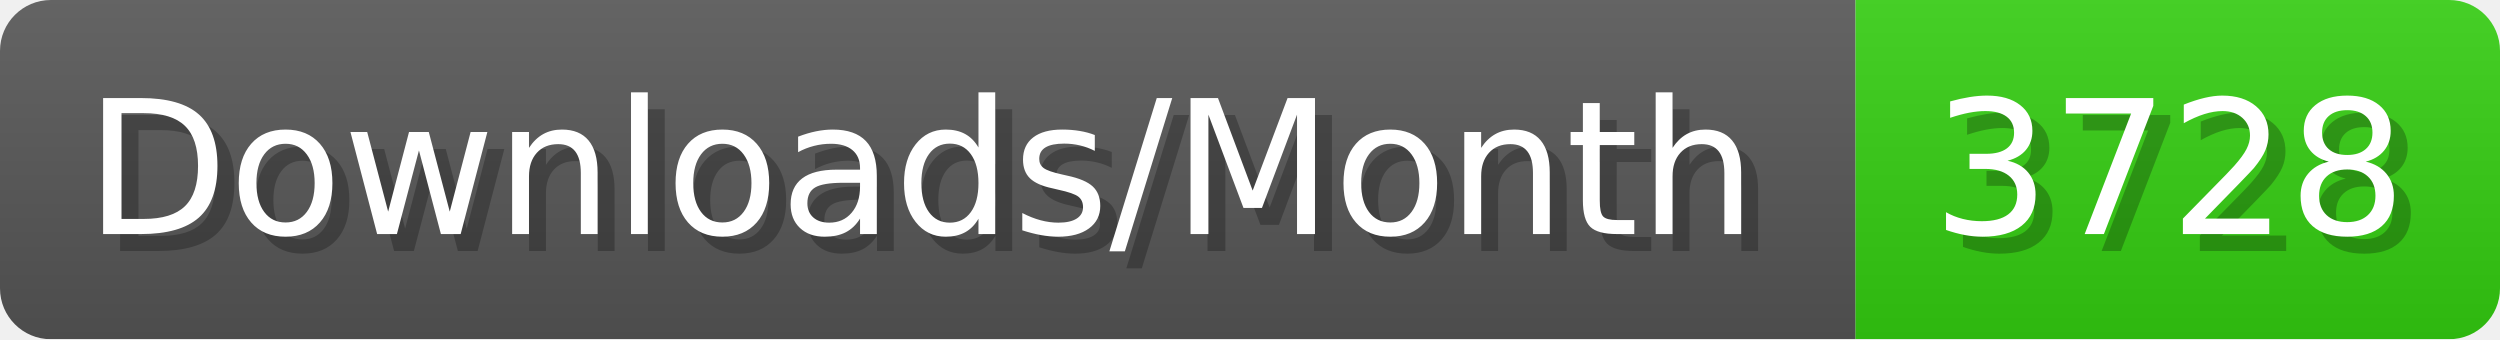
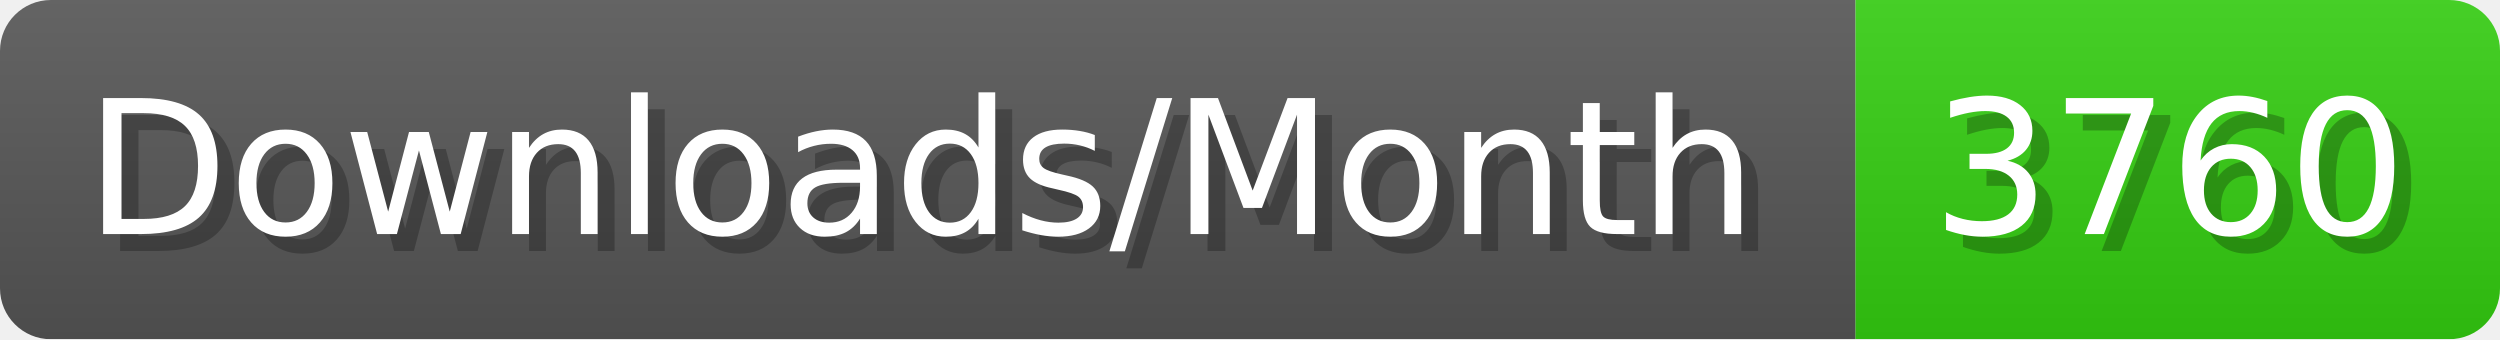
- <svg xmlns="http://www.w3.org/2000/svg" width="147.4" height="20" viewBox="0 0 1474 200" role="img" aria-label="Downloads/Month: 3728">
+ <svg xmlns="http://www.w3.org/2000/svg" width="147.4" height="20" viewBox="0 0 1474 200" role="img" aria-label="Downloads/Month: 3760">
  <linearGradient id="YlXUI" x2="0" y2="100%">
    <stop offset="0" stop-opacity=".1" stop-color="#EEE" />
    <stop offset="1" stop-opacity=".1" />
  </linearGradient>
  <mask id="JHhop">
    <rect width="1474" height="200" rx="30" fill="#FFF" />
  </mask>
  <g mask="url(#JHhop)">
    <rect width="1094" height="200" fill="#555" />
    <rect width="380" height="200" fill="#3C1" x="1094" />
    <rect width="1474" height="200" fill="url(#YlXUI)" />
  </g>
  <g aria-hidden="true" fill="#fff" text-anchor="start" font-family="Verdana,DejaVu Sans,sans-serif" font-size="110">
    <text x="60" y="148" textLength="994" fill="#000" opacity="0.25">Downloads/Month</text>
    <text x="50" y="138" textLength="994">Downloads/Month</text>
-     <text x="1149" y="148" textLength="280" fill="#000" opacity="0.25">3728</text>
-     <text x="1139" y="138" textLength="280">3728</text>
+     <text x="1149" y="148" textLength="280" fill="#000" opacity="0.25">3760</text>
+     <text x="1139" y="138" textLength="280">3760</text>
  </g>
</svg>
